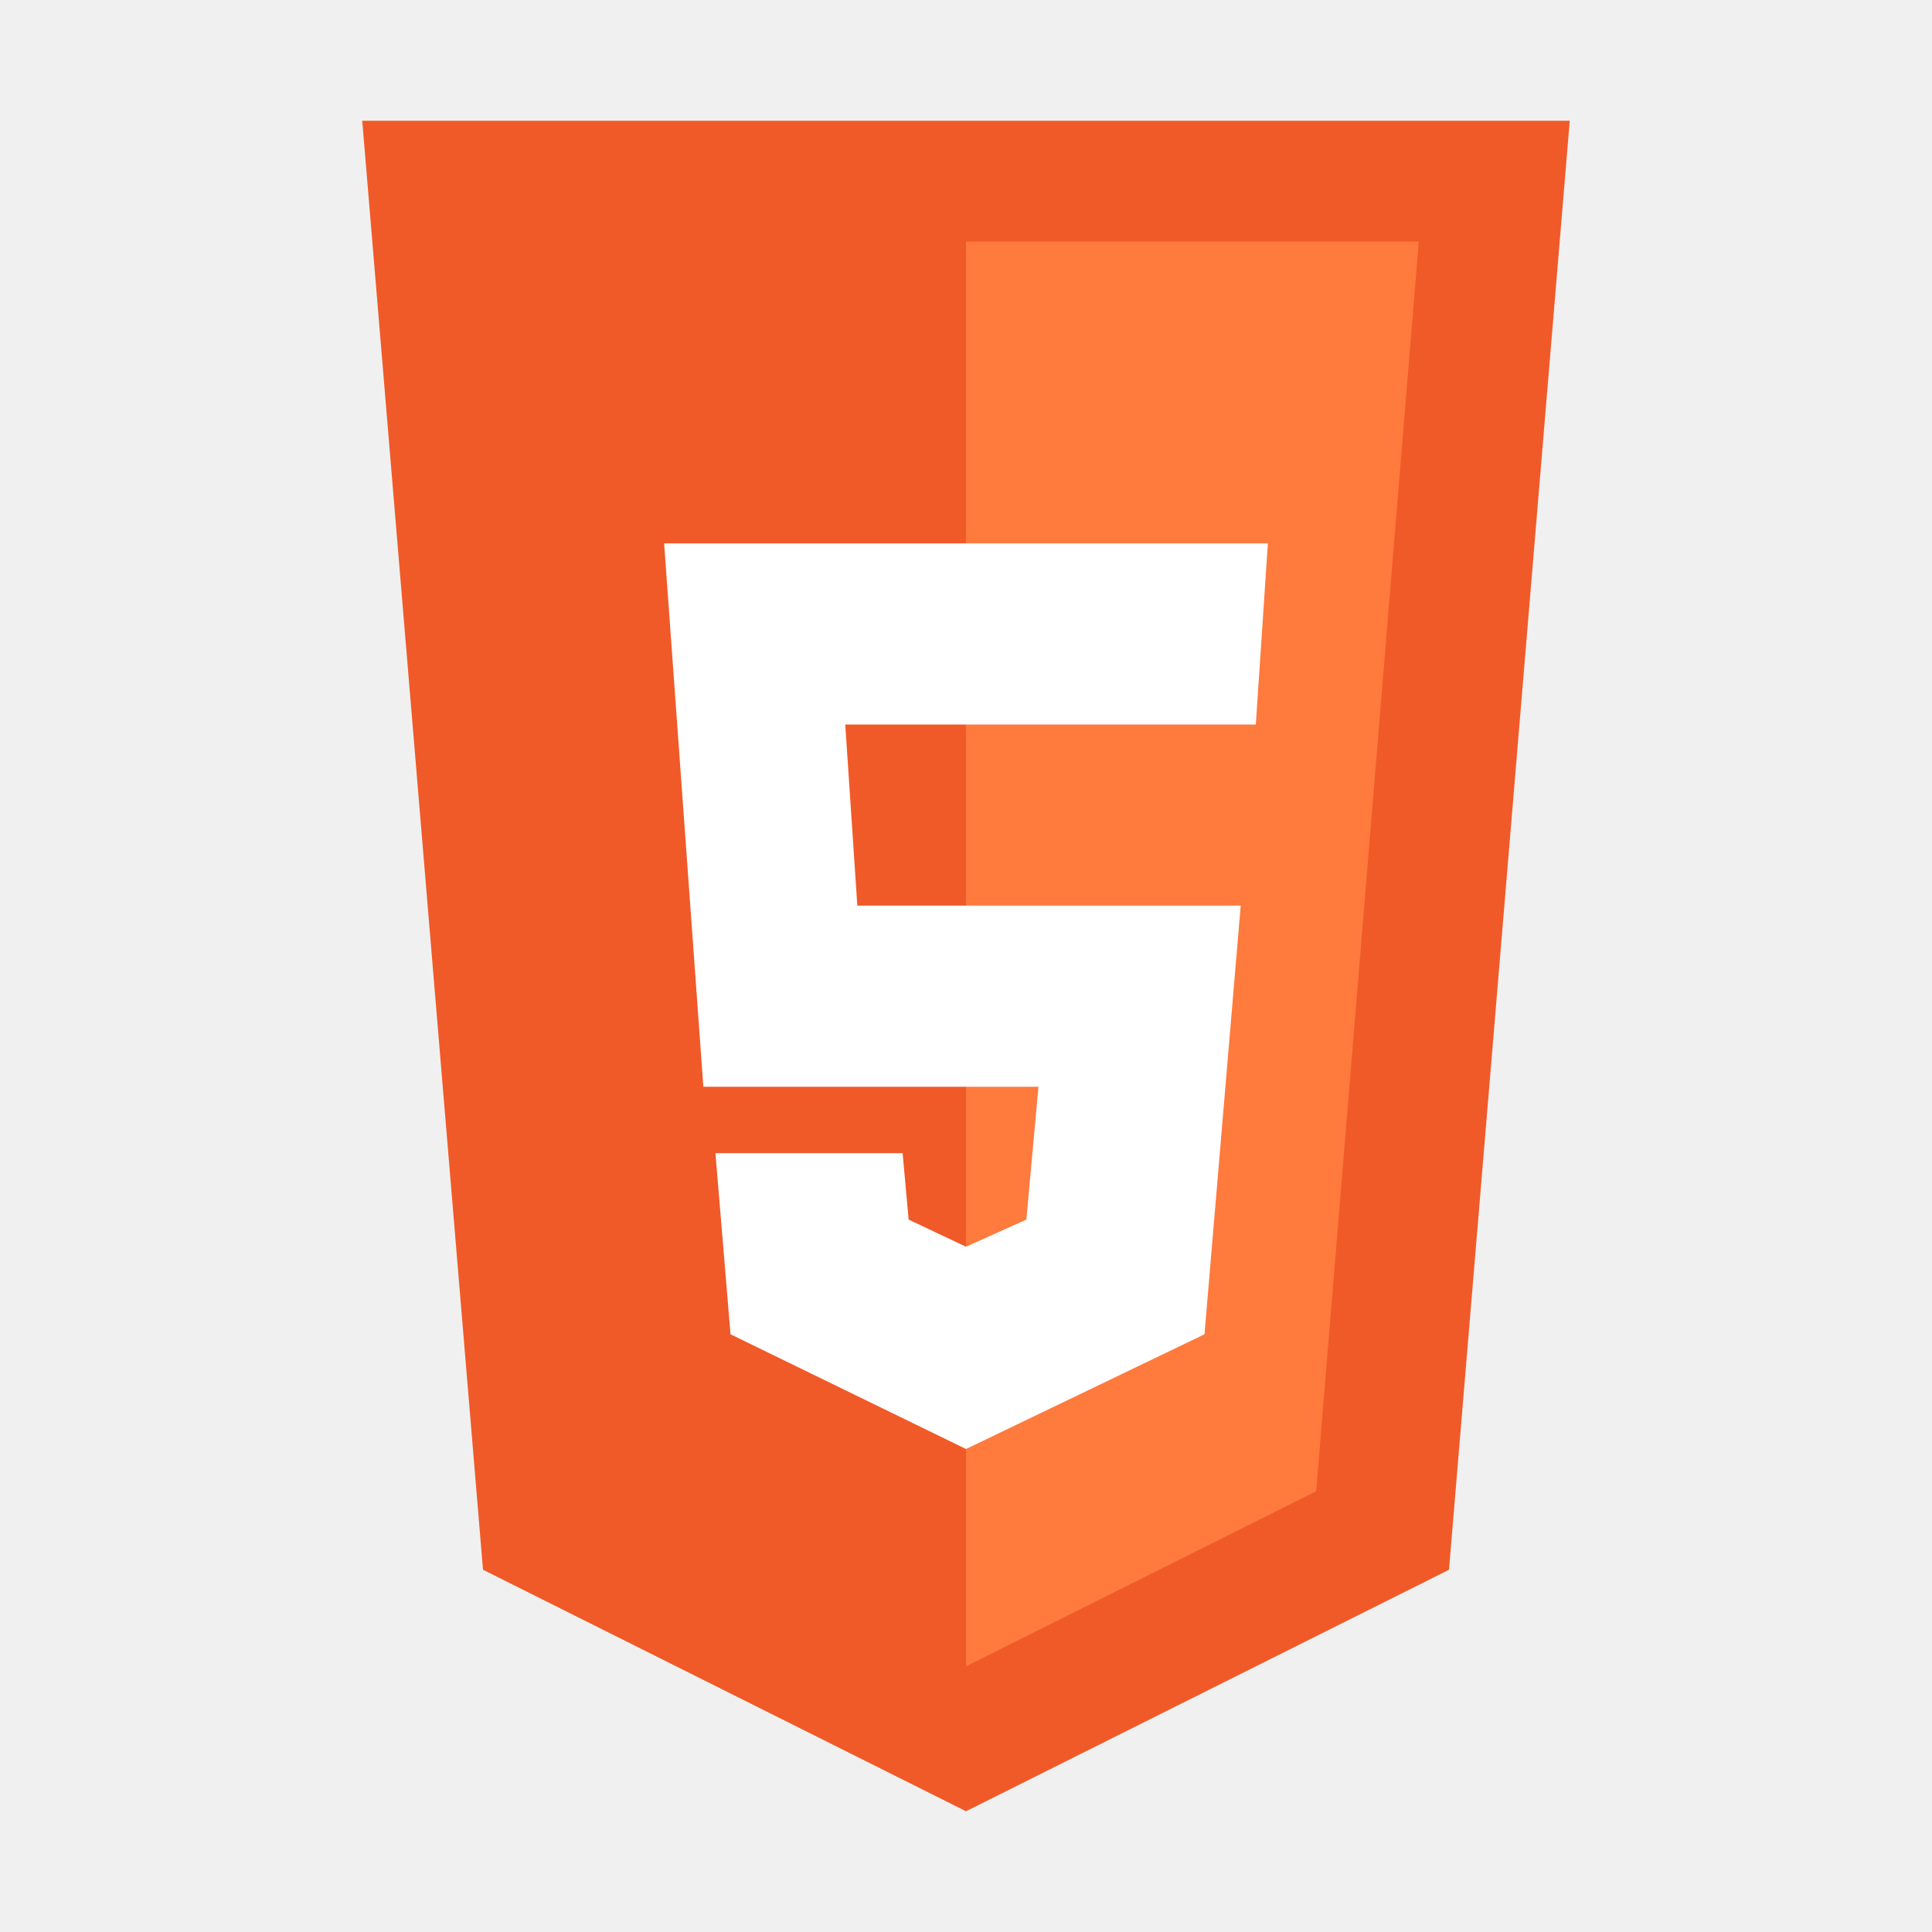
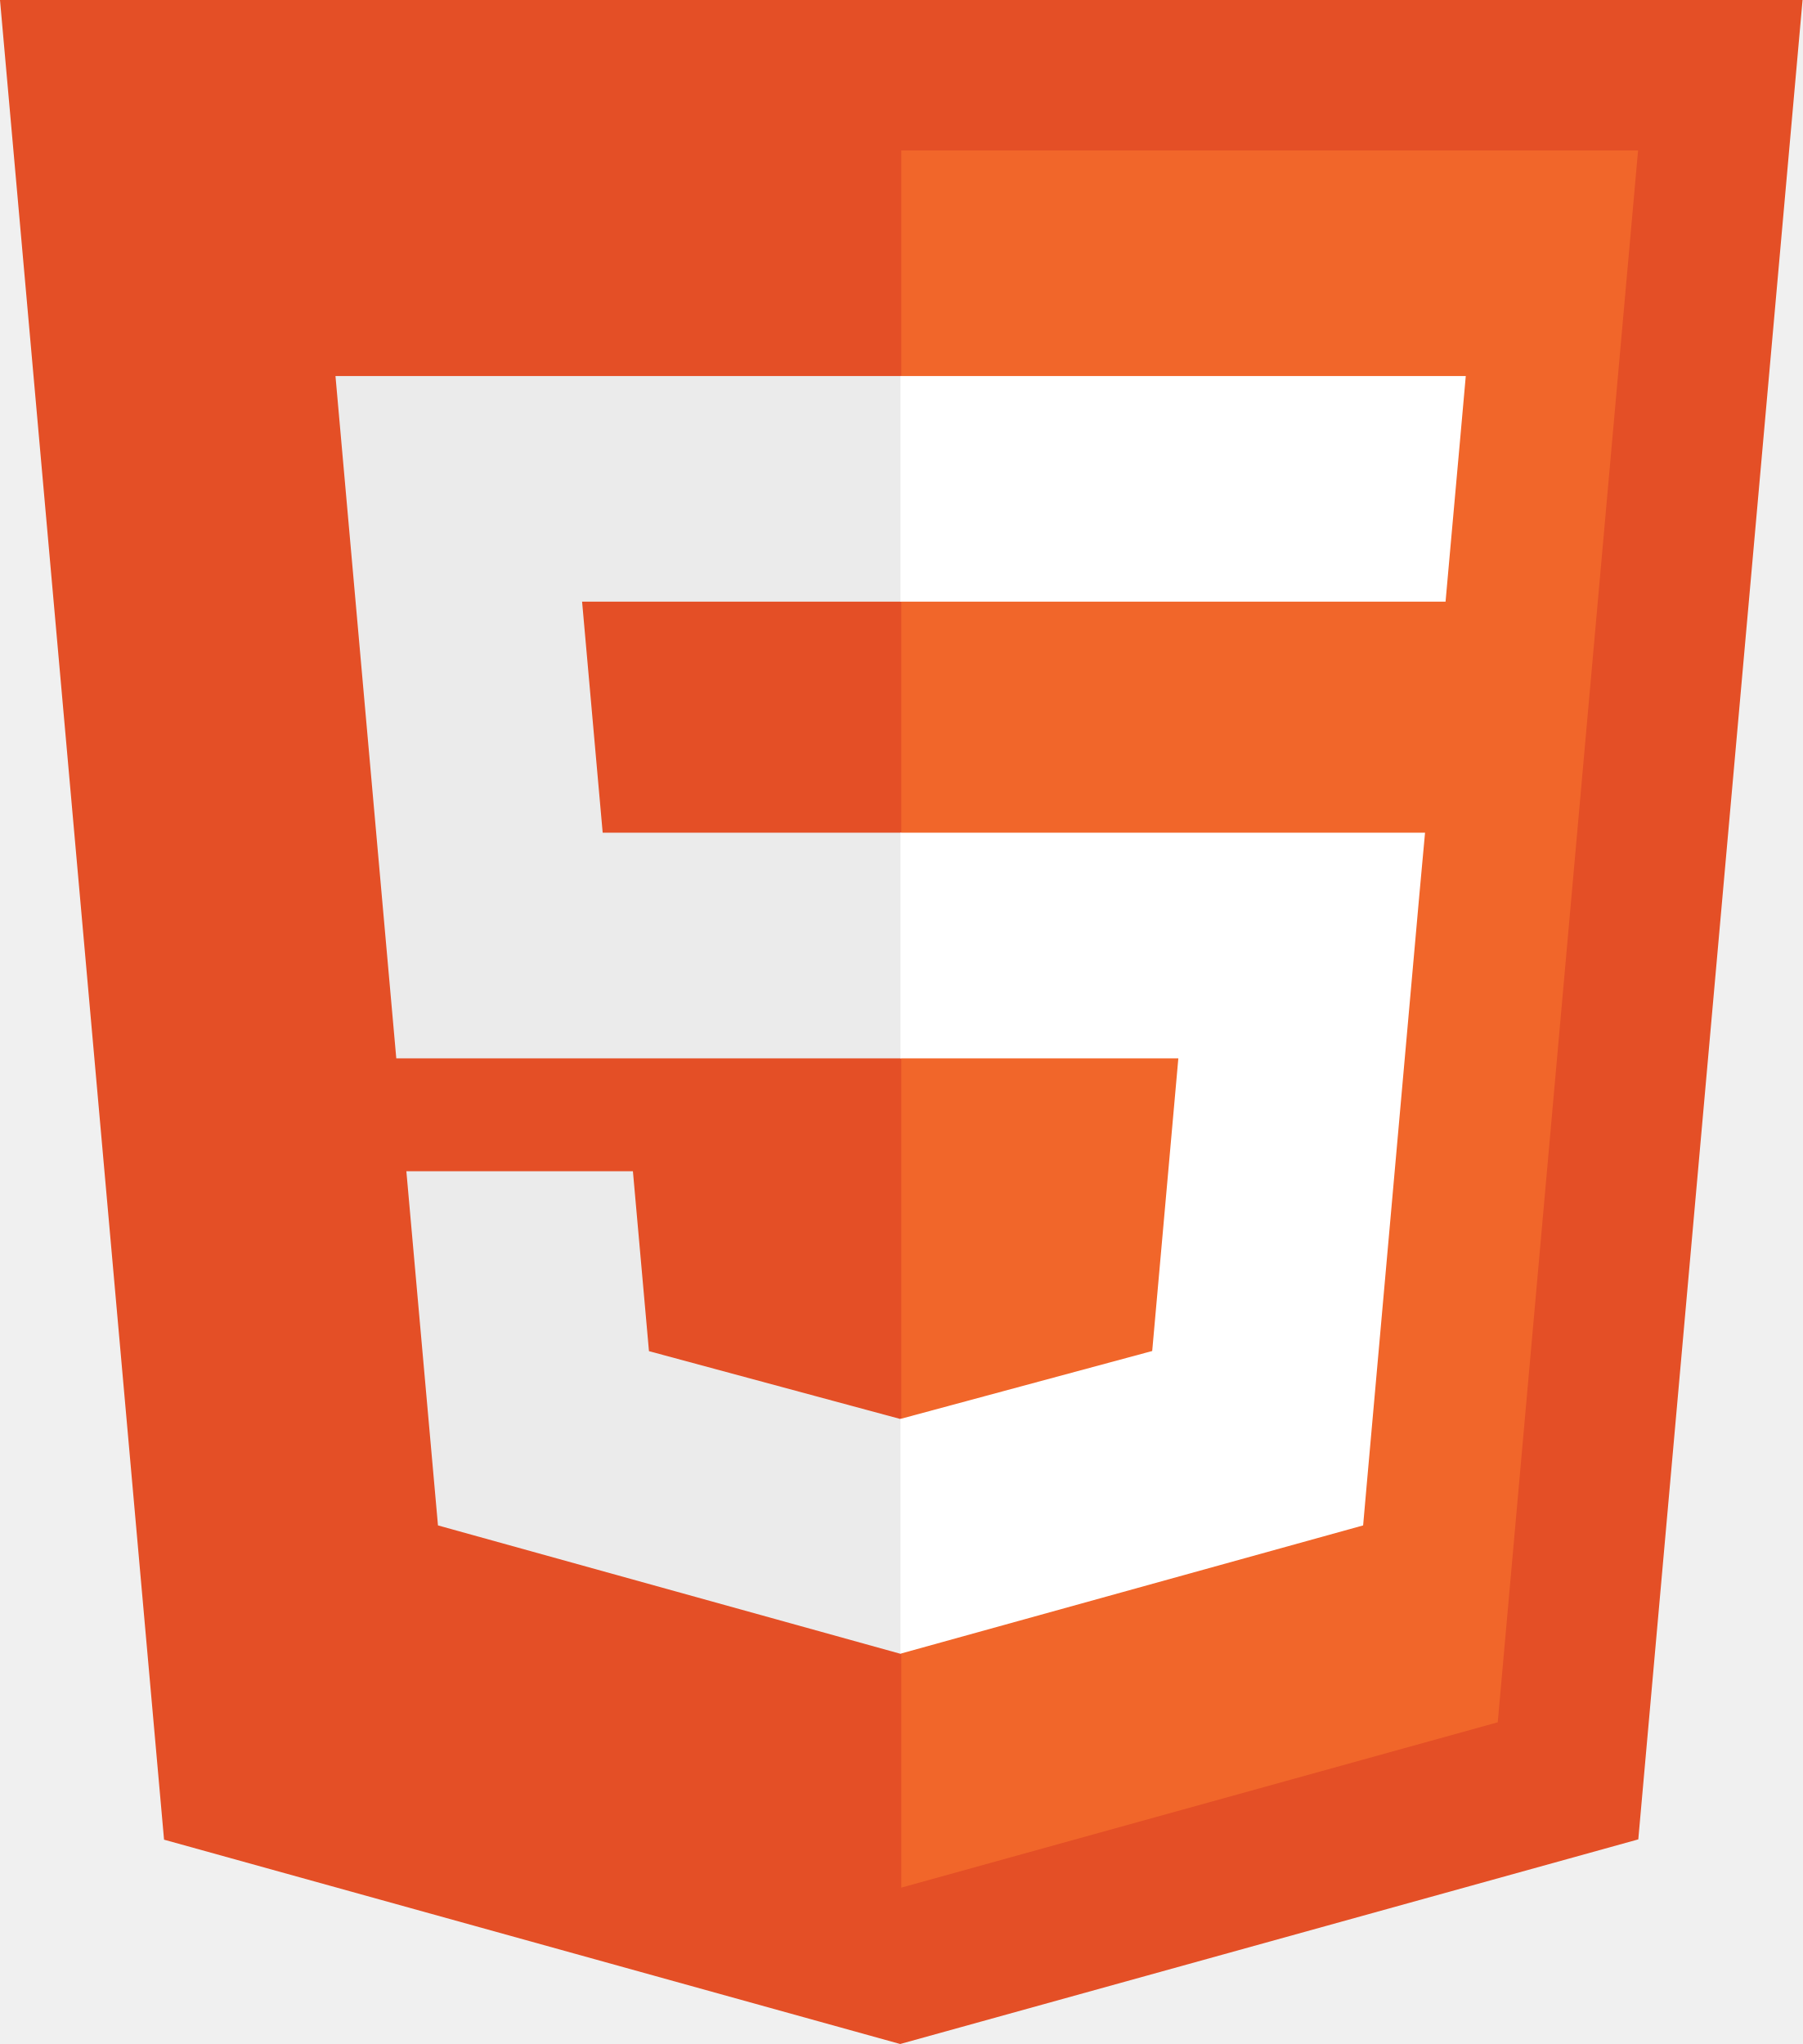
- <svg xmlns="http://www.w3.org/2000/svg" viewBox="0 0 64 64" role="img" aria-label="HTML">
-   <path fill="#f05a28" d="M12 4h40l-4 48-16 8-16-8L12 4z" />
-   <path fill="#ff7a3d" d="M32 8h15l-3.4 41.4L32 55.2V8z" />
-   <path fill="#fff" d="M22 18h20l-.4 6H28l.4 6h12.7l-1.2 14.2L32 48l-7.8-3.8-.5-6h6.2l.2 2.2 1.9.9 2-.9.4-4.4H23.3L22 18z" />
+ <svg xmlns="http://www.w3.org/2000/svg" viewBox="3.655 2 24.69 28">
+   <polygon points="5.902 27.201 3.655 2 28.345 2 26.095 27.197 15.985 30 5.902 27.201" style="fill:#e44f26" />
+   <polygon points="16 27.858 24.17 25.593 26.092 4.061 16 4.061 16 27.858" style="fill:#f1662a" />
+   <polygon points="16 13.407 11.91 13.407 11.628 10.242 16 10.242 16 7.151 15.989 7.151 8.25 7.151 8.324 7.981 9.083 16.498 16 16.498 16 13.407" style="fill:#ebebeb" />
+   <polygon points="16 21.434 15.986 21.438 12.544 20.509 12.324 18.044 10.651 18.044 9.221 18.044 9.654 22.896 15.986 24.654 16 24.65 16 21.434" style="fill:#ebebeb" />
+   <polygon points="15.989 13.407 15.989 16.498 19.795 16.498 19.437 20.507 15.989 21.437 15.989 24.653 22.326 22.896 22.372 22.374 23.098 14.237 23.174 13.407 22.341 13.407 15.989 13.407" style="fill:#fff" />
+   <polygon points="15.989 7.151 15.989 9.071 15.989 10.235 15.989 10.242 23.445 10.242 23.445 10.242 23.455 10.242 23.517 9.548 23.658 7.981 23.732 7.151 15.989 7.151" style="fill:#fff" />
</svg>
